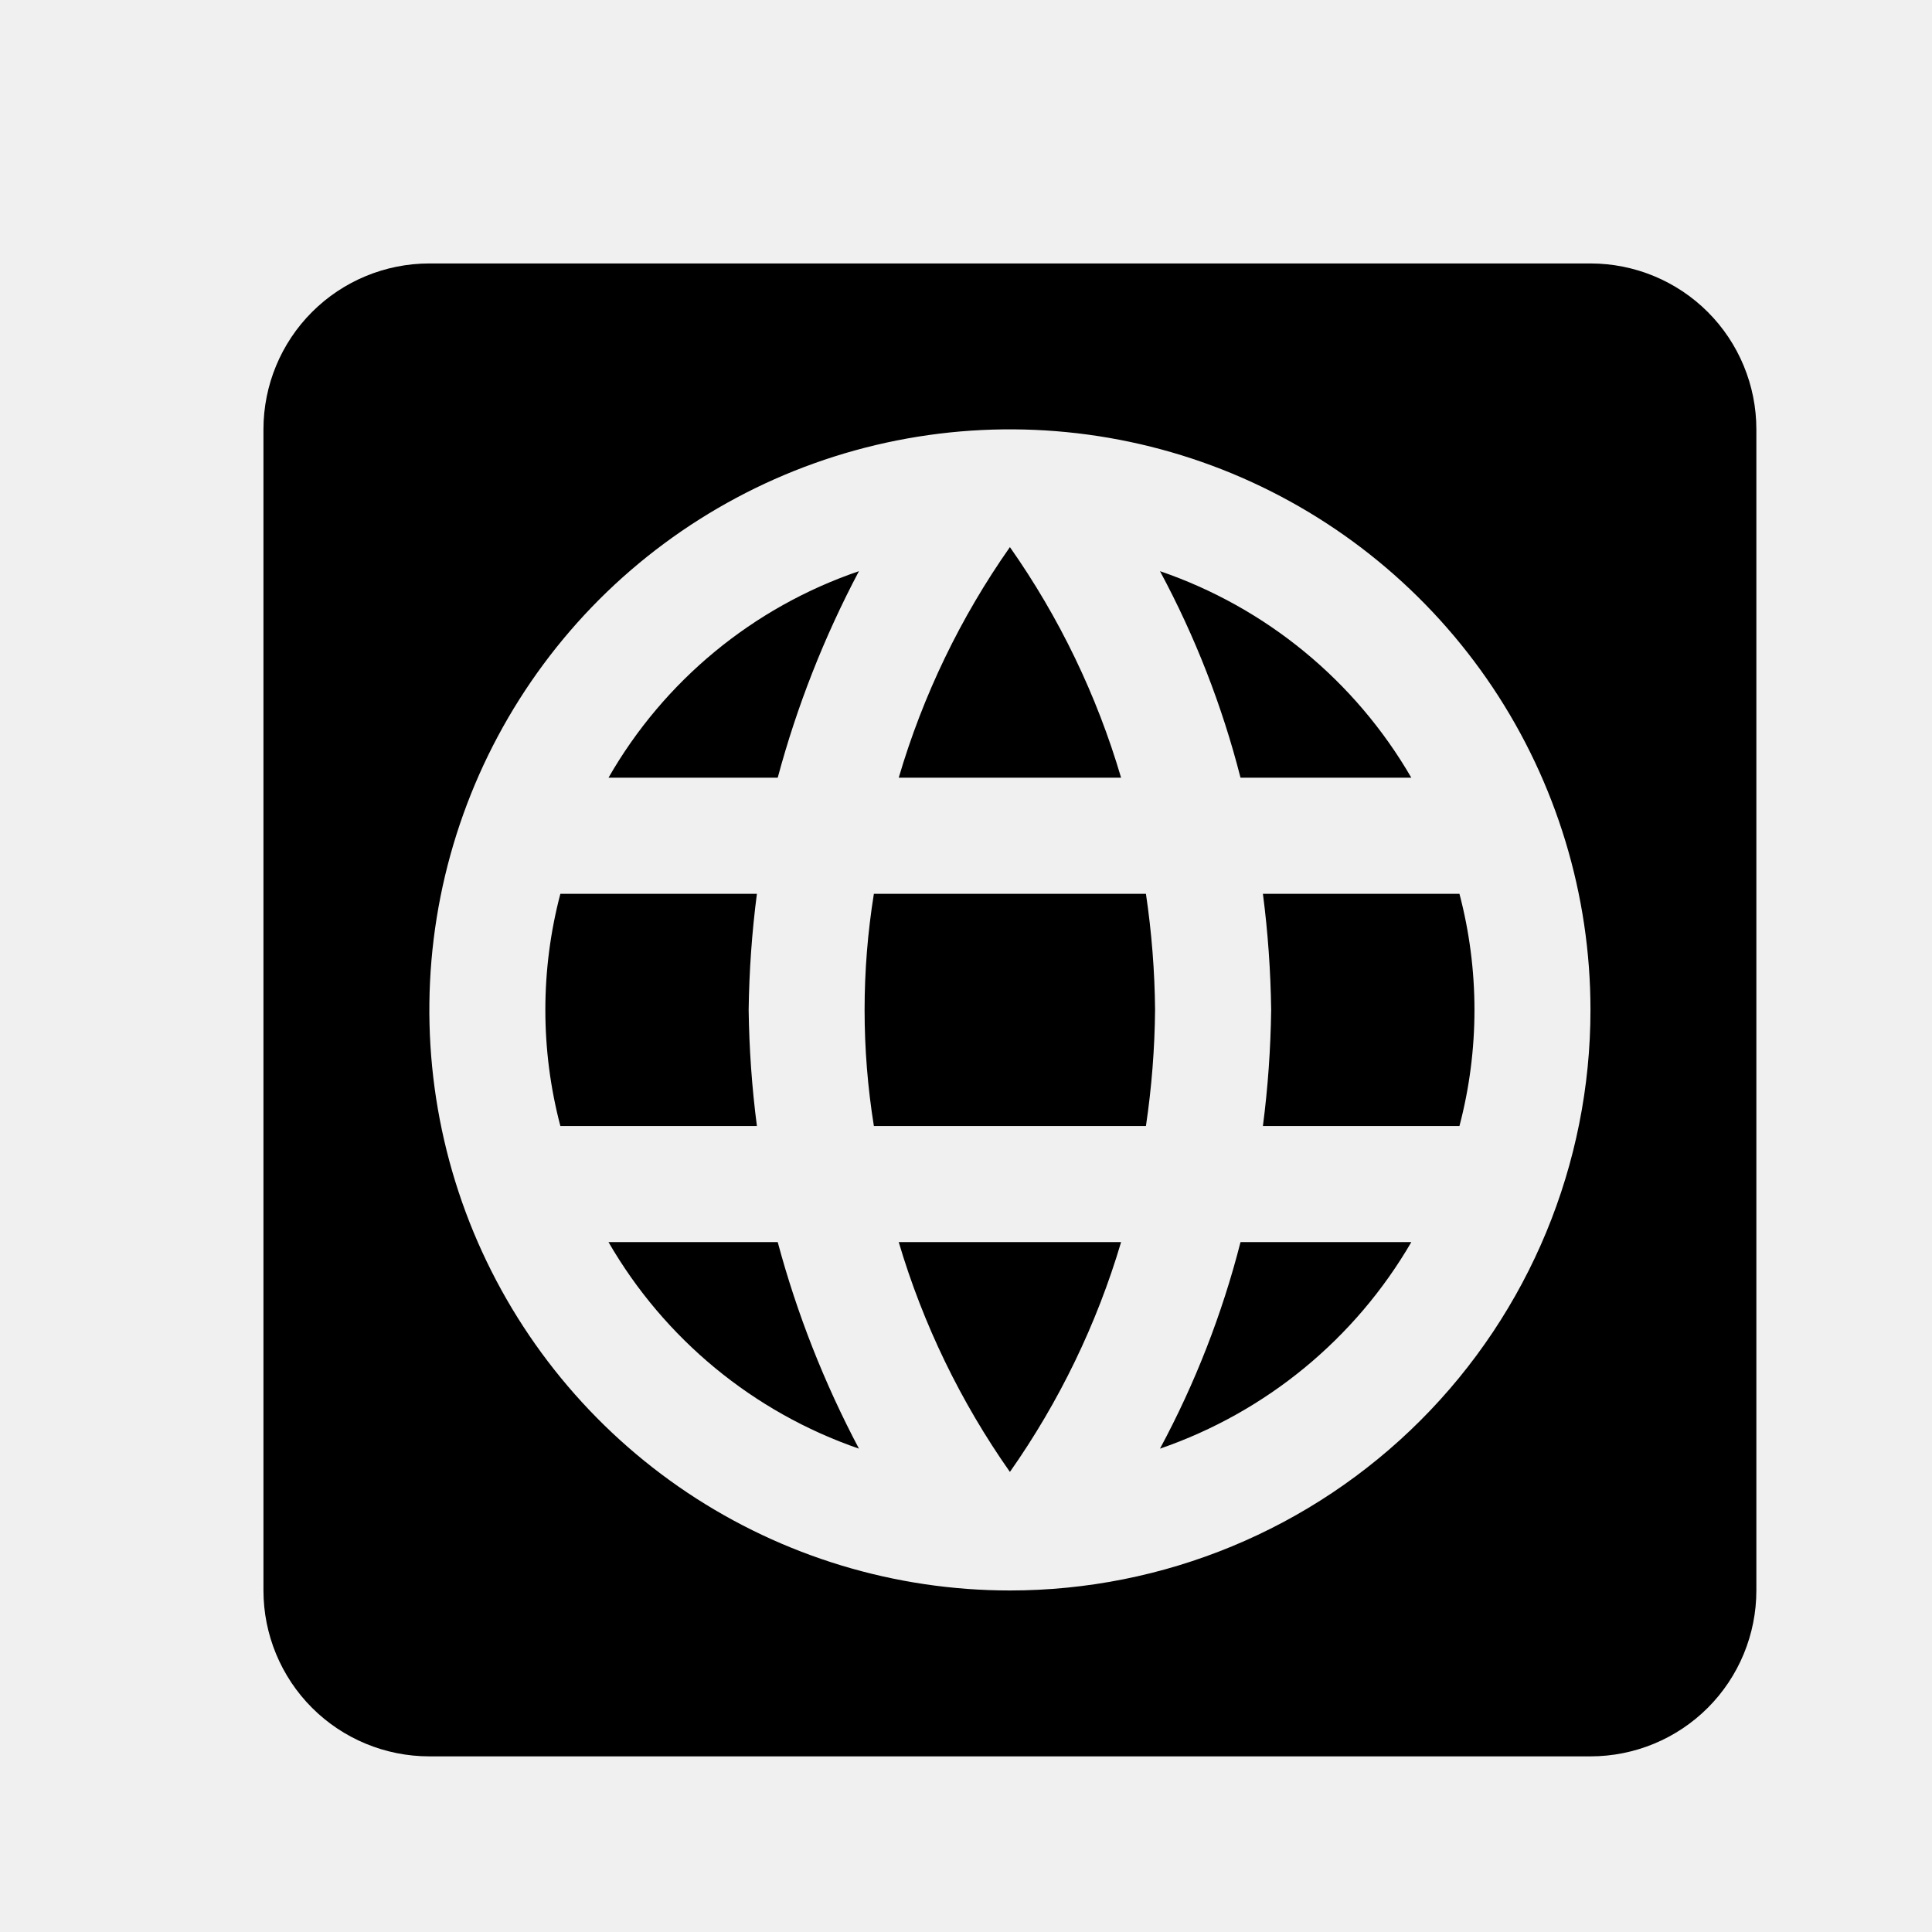
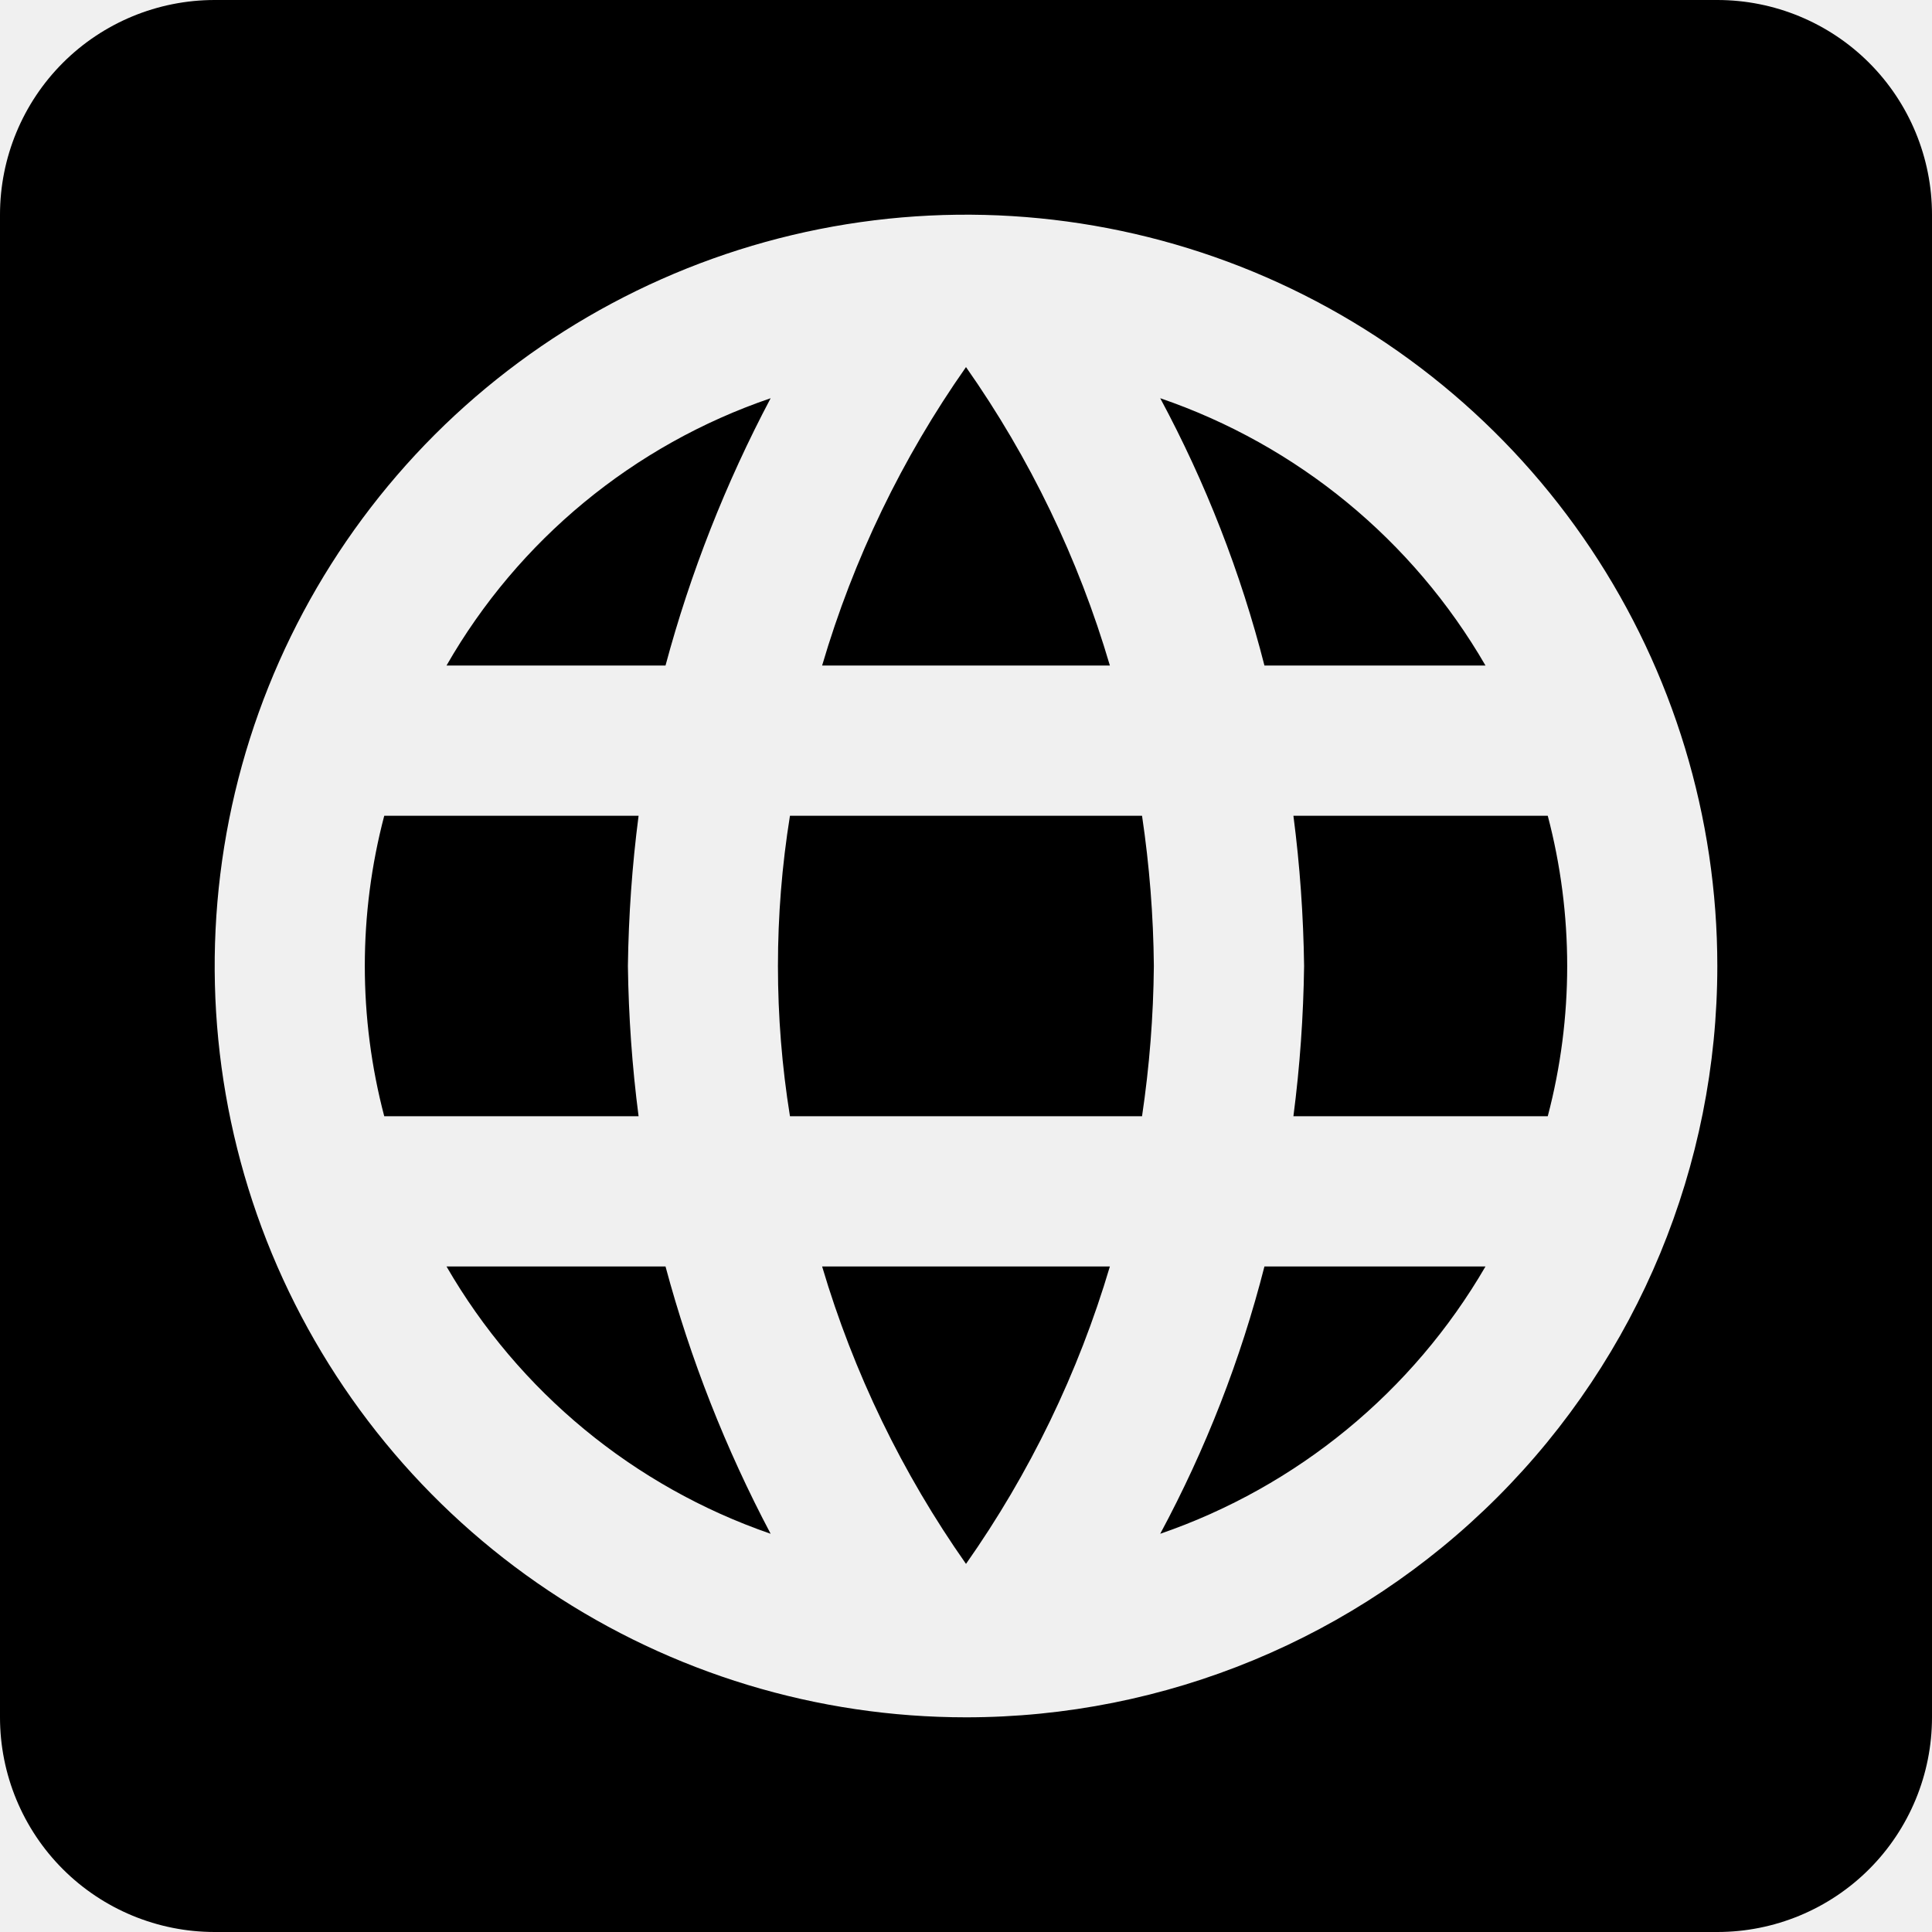
- <svg xmlns="http://www.w3.org/2000/svg" width="22" height="22" viewBox="0 0 22 22" fill="none">
-   <g clip-path="url(#clip0_2_193)">
-     <path d="M8.619 12.822H6.381C6.153 11.956 6.153 11.044 6.381 10.178H8.619C8.562 10.616 8.531 11.058 8.525 11.5C8.531 11.942 8.562 12.384 8.619 12.822ZM6.929 8.856H8.856C9.075 8.04 9.386 7.251 9.781 6.504C8.576 6.915 7.562 7.751 6.929 8.856ZM16.071 8.856C15.432 7.752 14.416 6.917 13.209 6.504C13.609 7.248 13.917 8.037 14.126 8.856M11.5 16.761C12.061 15.963 12.489 15.079 12.766 14.144H10.234C10.511 15.079 10.939 15.963 11.5 16.761ZM11.5 6.23C10.938 7.03 10.51 7.917 10.234 8.856H12.766C12.49 7.917 12.062 7.03 11.5 6.23ZM6.929 14.144C7.566 15.246 8.578 16.081 9.781 16.496C9.386 15.749 9.075 14.96 8.856 14.144M20 4.889V18.111C20 18.612 19.801 19.093 19.447 19.447C19.093 19.801 18.612 20 18.111 20H4.889C4.388 20 3.907 19.801 3.553 19.447C3.199 19.093 3 18.612 3 18.111V4.889C3 4.388 3.199 3.907 3.553 3.553C3.907 3.199 4.388 3 4.889 3H18.111C18.612 3 19.093 3.199 19.447 3.553C19.801 3.907 20 4.388 20 4.889ZM18.111 11.5C18.111 10.192 17.723 8.914 16.997 7.827C16.27 6.74 15.238 5.893 14.03 5.392C12.822 4.892 11.493 4.761 10.21 5.016C8.928 5.271 7.75 5.901 6.825 6.825C5.901 7.75 5.271 8.928 5.016 10.21C4.761 11.493 4.892 12.822 5.392 14.03C5.893 15.238 6.74 16.27 7.827 16.997C8.914 17.723 10.192 18.111 11.5 18.111C13.253 18.111 14.935 17.415 16.175 16.175C17.415 14.935 18.111 13.253 18.111 11.5ZM14.475 11.5C14.469 11.942 14.438 12.384 14.381 12.822H16.619C16.847 11.956 16.847 11.044 16.619 10.178H14.381C14.438 10.616 14.469 11.058 14.475 11.5ZM13.209 16.496C14.415 16.081 15.431 15.246 16.071 14.144H14.126C13.917 14.963 13.609 15.752 13.209 16.496ZM9.951 10.178C9.81 11.054 9.81 11.946 9.951 12.822H13.049C13.114 12.384 13.149 11.943 13.153 11.5C13.149 11.057 13.114 10.616 13.049 10.178H9.951Z" fill="black" />
-   </g>
-   <defs>
-     <clipPath id="clip0_2_193">
-       <rect width="22" height="22" fill="white" />
-     </clipPath>
-   </defs>
+ <svg xmlns="http://www.w3.org/2000/svg" width="17" height="17" viewBox="0 0 17 17" fill="none">
+   <path d="M5.619 9.822H3.381C3.153 8.956 3.153 8.044 3.381 7.178H5.619C5.562 7.616 5.531 8.058 5.525 8.5C5.531 8.942 5.562 9.384 5.619 9.822ZM3.929 5.856H5.856C6.075 5.04 6.386 4.251 6.781 3.504C5.576 3.915 4.562 4.751 3.929 5.856ZM13.071 5.856C12.432 4.752 11.416 3.917 10.209 3.504C10.609 4.248 10.917 5.037 11.126 5.856M8.5 13.761C9.061 12.963 9.489 12.079 9.766 11.144H7.234C7.511 12.079 7.939 12.963 8.5 13.761ZM8.5 3.23C7.938 4.03 7.51 4.917 7.234 5.856H9.766C9.49 4.917 9.062 4.03 8.5 3.23ZM3.929 11.144C4.566 12.246 5.578 13.081 6.781 13.496C6.386 12.749 6.075 11.96 5.856 11.144M17 1.889V15.111C17 15.612 16.801 16.093 16.447 16.447C16.093 16.801 15.612 17 15.111 17H1.889C1.388 17 0.907 16.801 0.553 16.447C0.199 16.093 0 15.612 0 15.111V1.889C0 1.388 0.199 0.907 0.553 0.553C0.907 0.199 1.388 0 1.889 0H15.111C15.612 0 16.093 0.199 16.447 0.553C16.801 0.907 17 1.388 17 1.889ZM15.111 8.5C15.111 7.192 14.723 5.914 13.997 4.827C13.271 3.74 12.238 2.893 11.03 2.392C9.822 1.892 8.493 1.761 7.21 2.016C5.928 2.271 4.75 2.901 3.825 3.825C2.901 4.75 2.271 5.928 2.016 7.21C1.761 8.493 1.892 9.822 2.392 11.03C2.893 12.238 3.74 13.271 4.827 13.997C5.914 14.723 7.192 15.111 8.5 15.111C10.253 15.111 11.935 14.415 13.175 13.175C14.415 11.935 15.111 10.253 15.111 8.5ZM11.475 8.5C11.469 8.942 11.438 9.384 11.381 9.822H13.619C13.847 8.956 13.847 8.044 13.619 7.178H11.381C11.438 7.616 11.469 8.058 11.475 8.5ZM10.209 13.496C11.415 13.081 12.431 12.246 13.071 11.144H11.126C10.917 11.963 10.609 12.752 10.209 13.496ZM6.951 7.178C6.81 8.054 6.81 8.946 6.951 9.822H10.049C10.114 9.384 10.149 8.943 10.153 8.5C10.149 8.057 10.114 7.616 10.049 7.178H6.951Z" fill="black" />
</svg>
